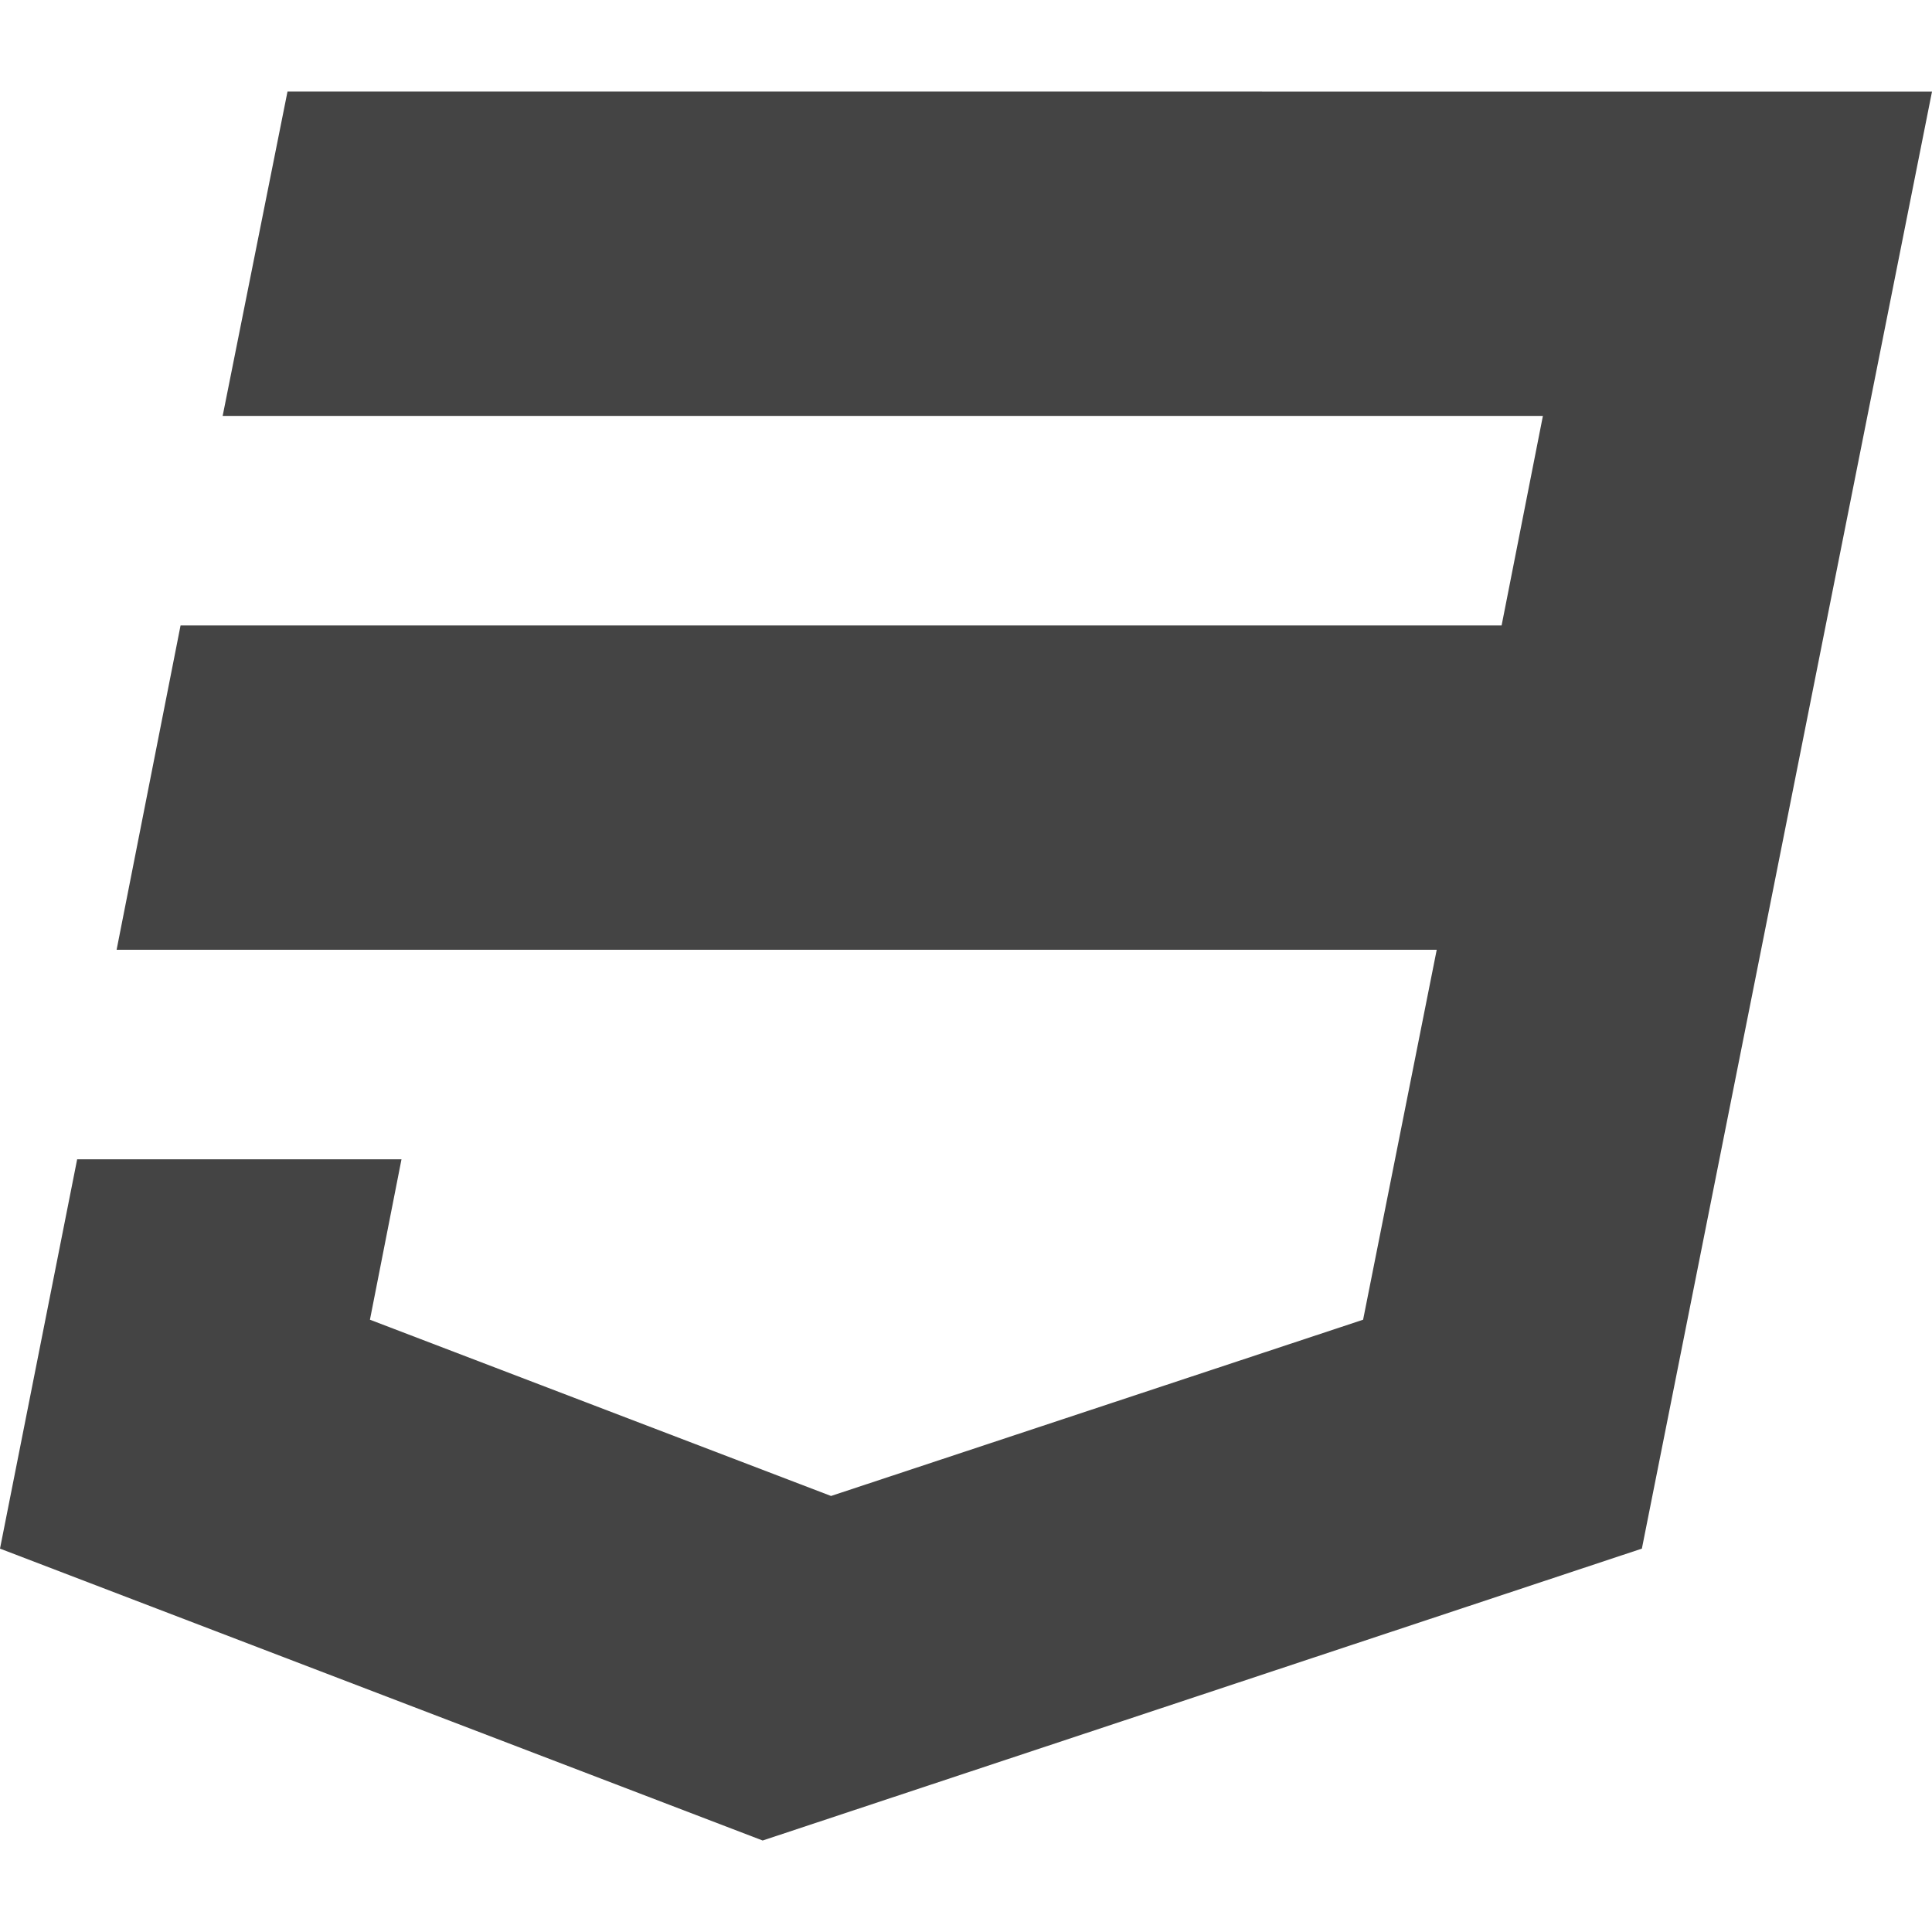
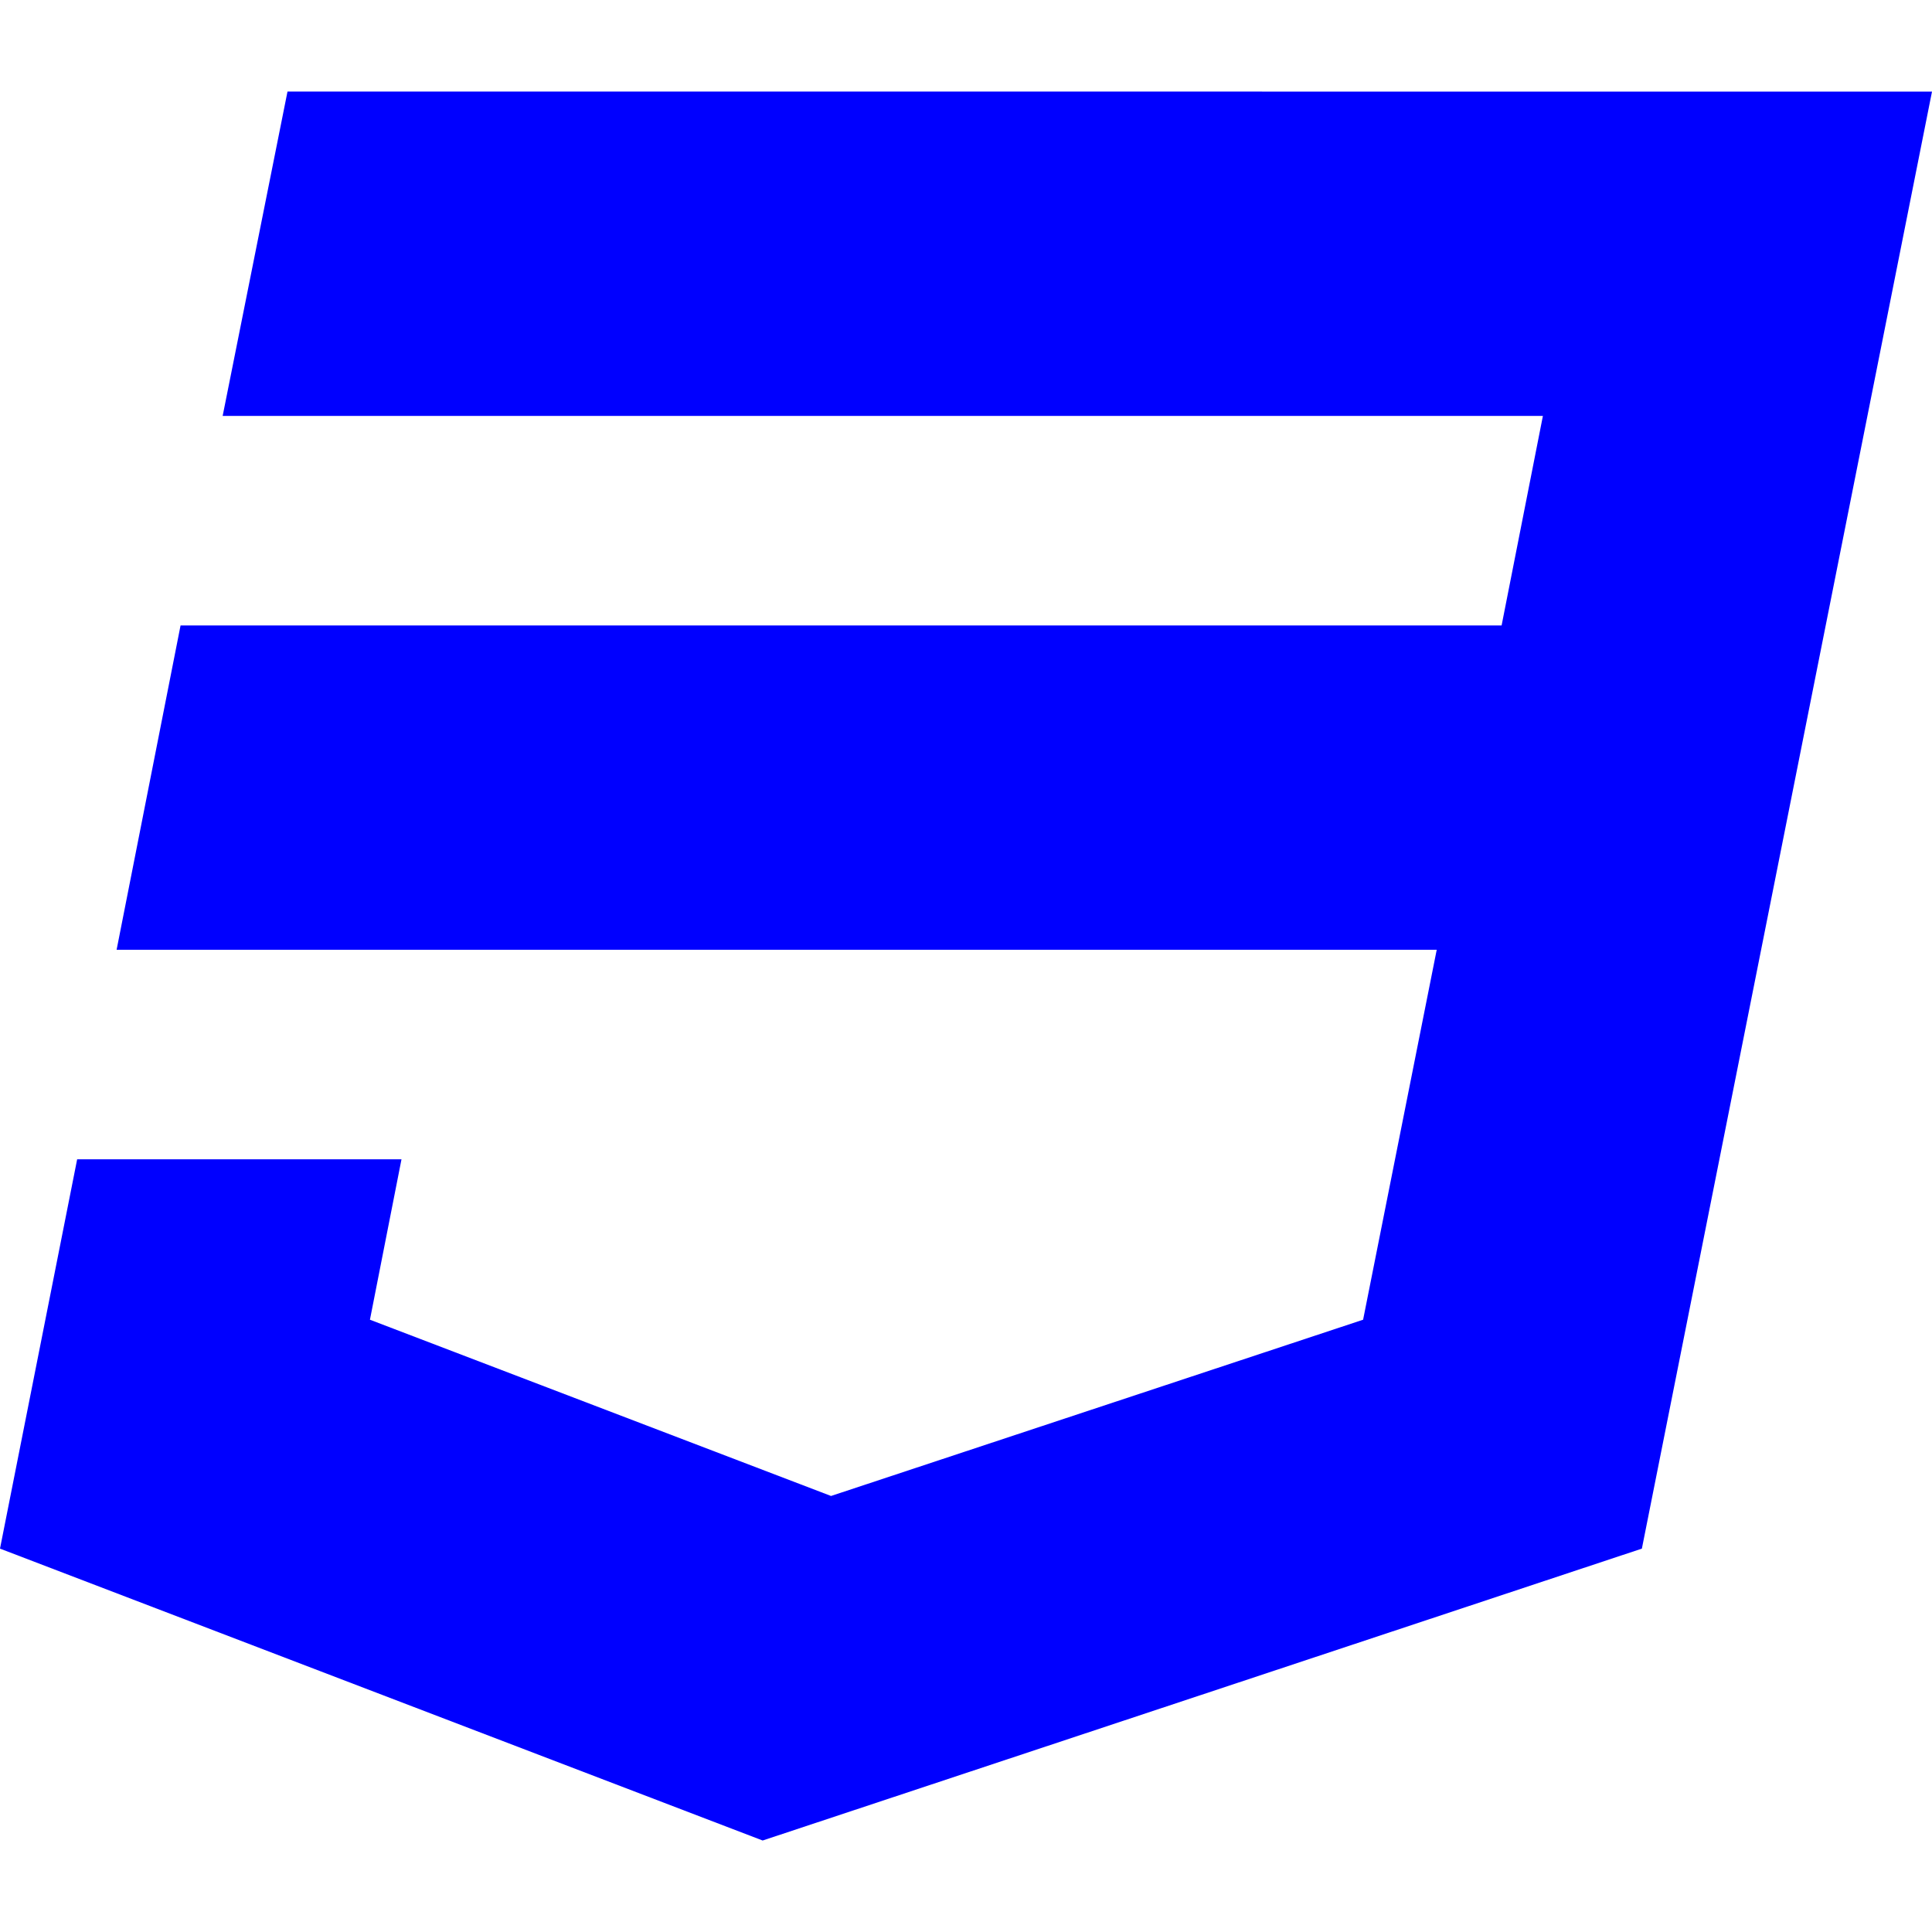
<svg xmlns="http://www.w3.org/2000/svg" version="1.1" width="48" height="48" viewBox="0 0 48 48">
-   <path fill="#444444" d="M7.143 2.274l-1.611 8.059h32.801l-1.026 5.206h-32.821l-1.589 8.058h32.798l-1.829 9.191-13.219 4.379-11.456-4.379 0.784-3.986h-8.058l-1.917 9.673 18.948 7.252 21.844-7.252 7.208-36.199z" />
+   <path fill="blue" d="M7.143 2.274l-1.611 8.059h32.801l-1.026 5.206h-32.821l-1.589 8.058h32.798l-1.829 9.191-13.219 4.379-11.456-4.379 0.784-3.986h-8.058l-1.917 9.673 18.948 7.252 21.844-7.252 7.208-36.199z" />
</svg>
